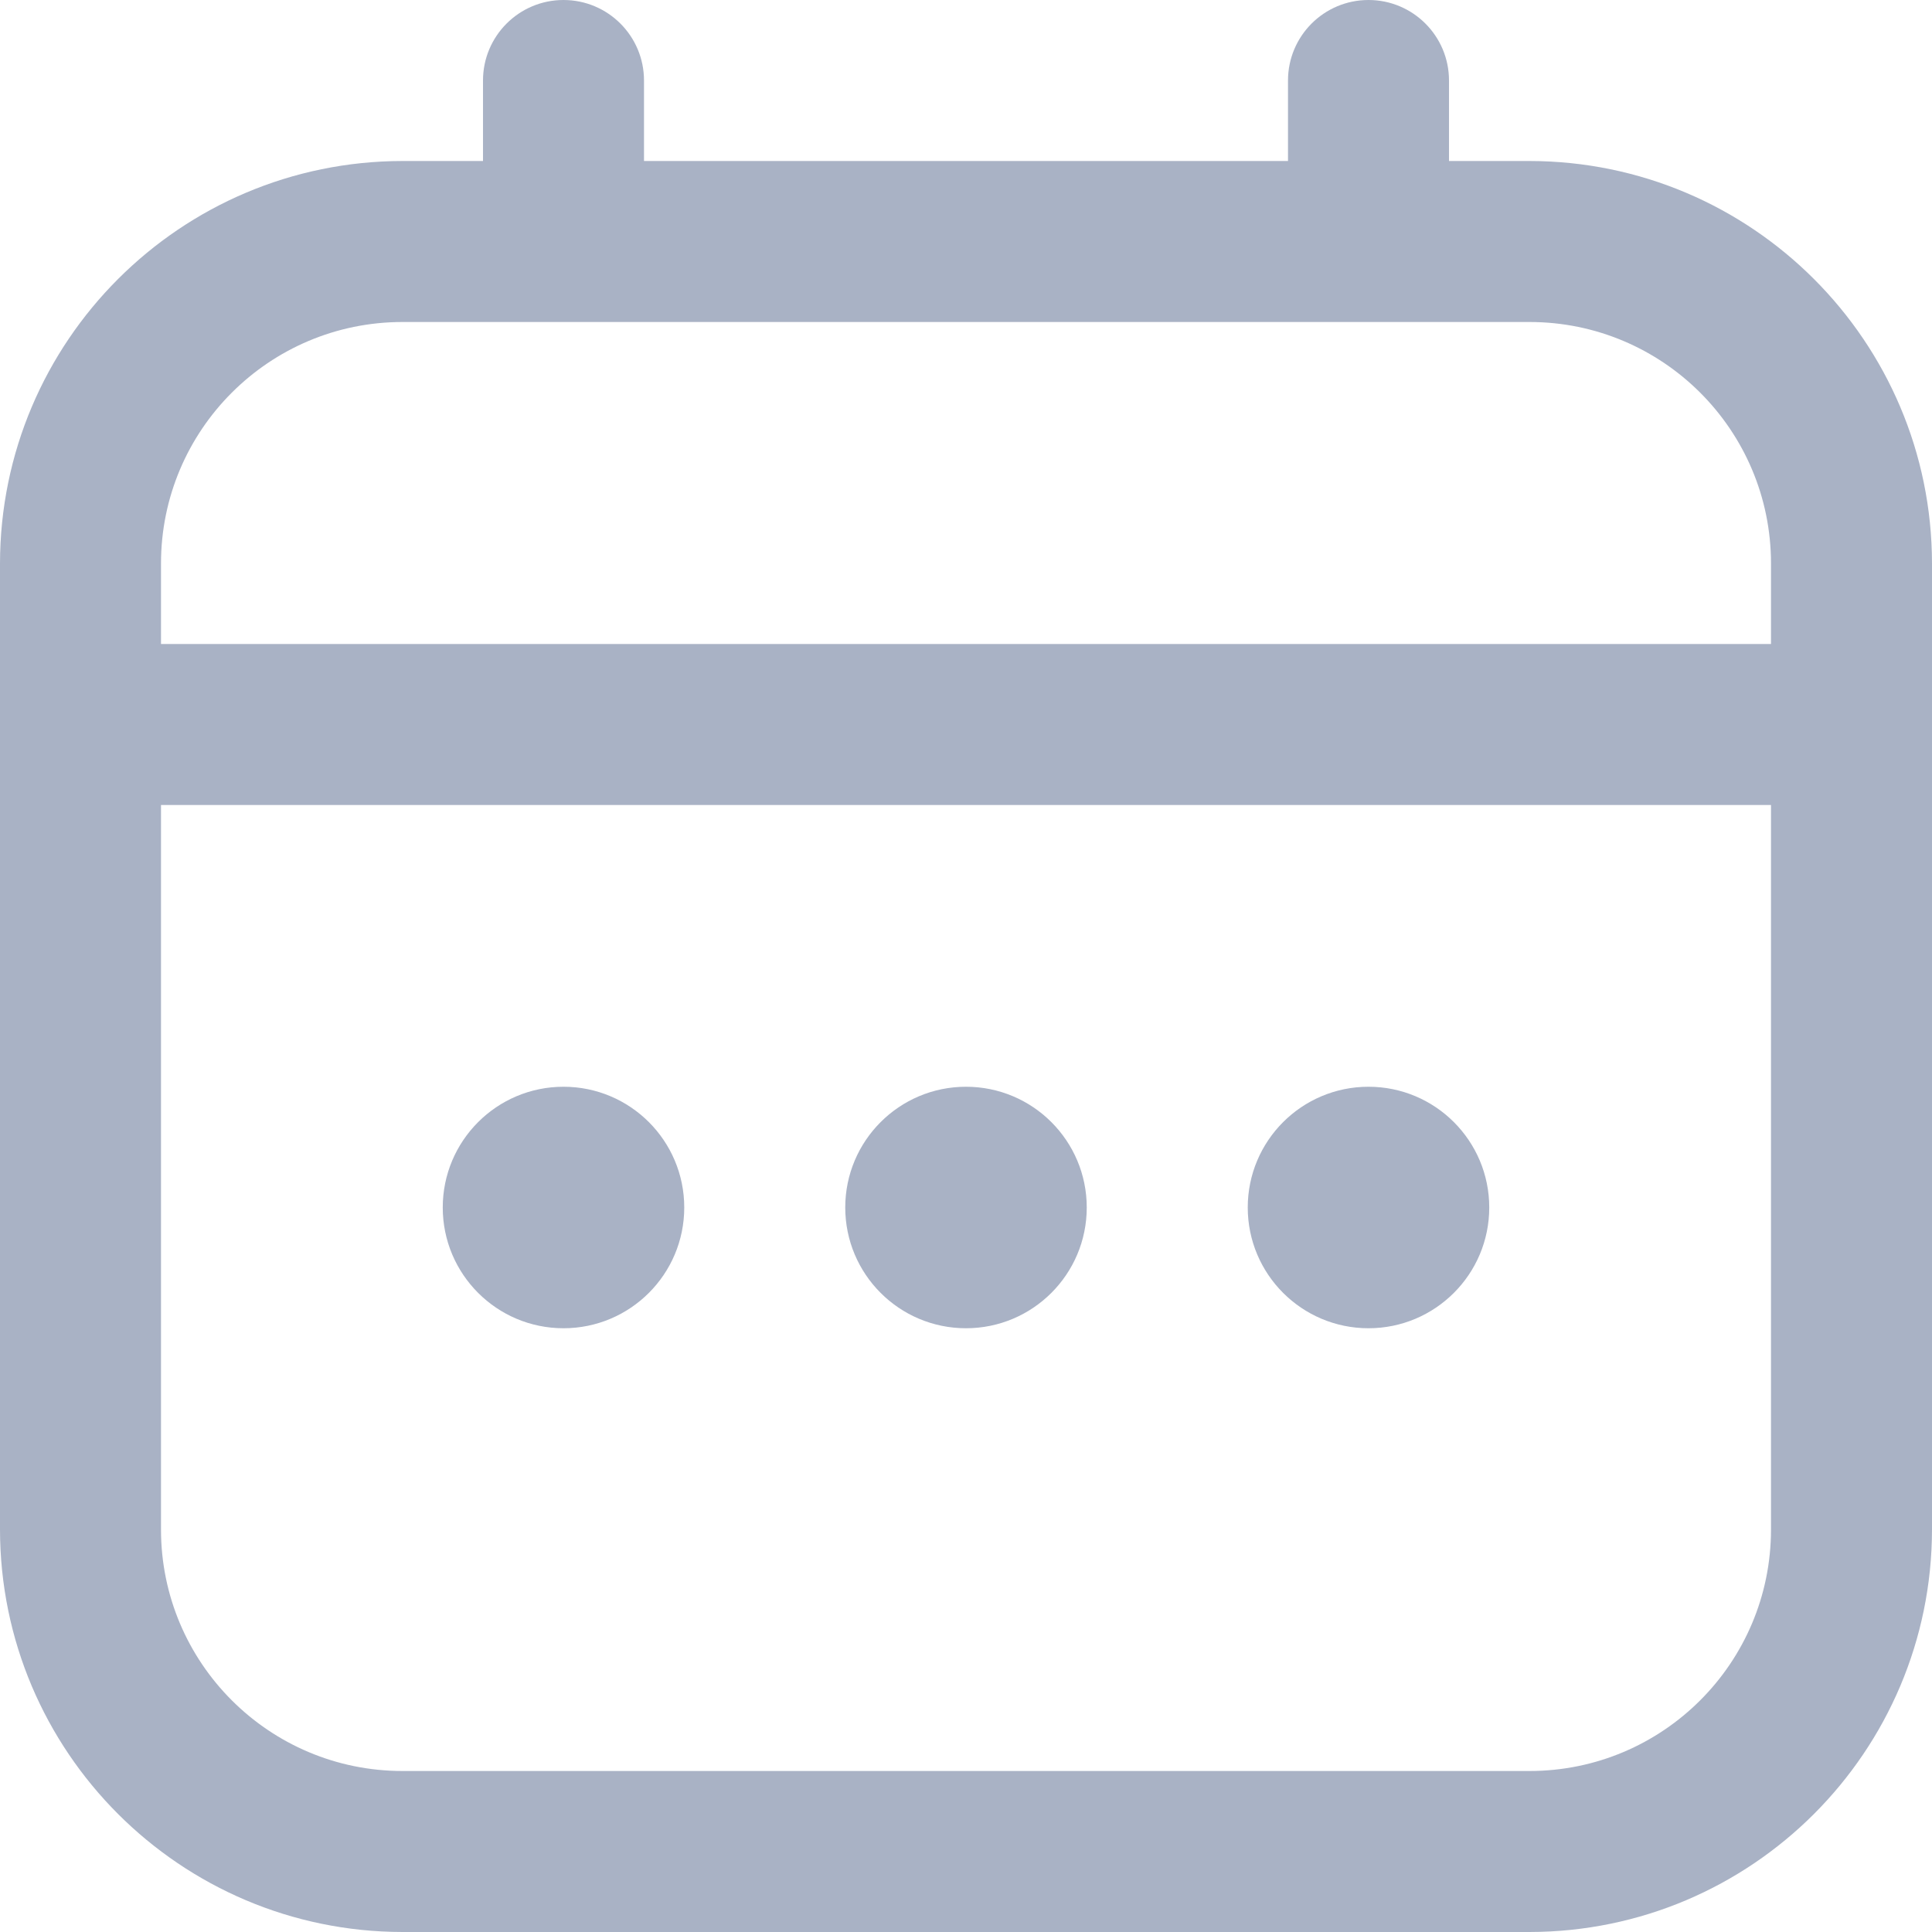
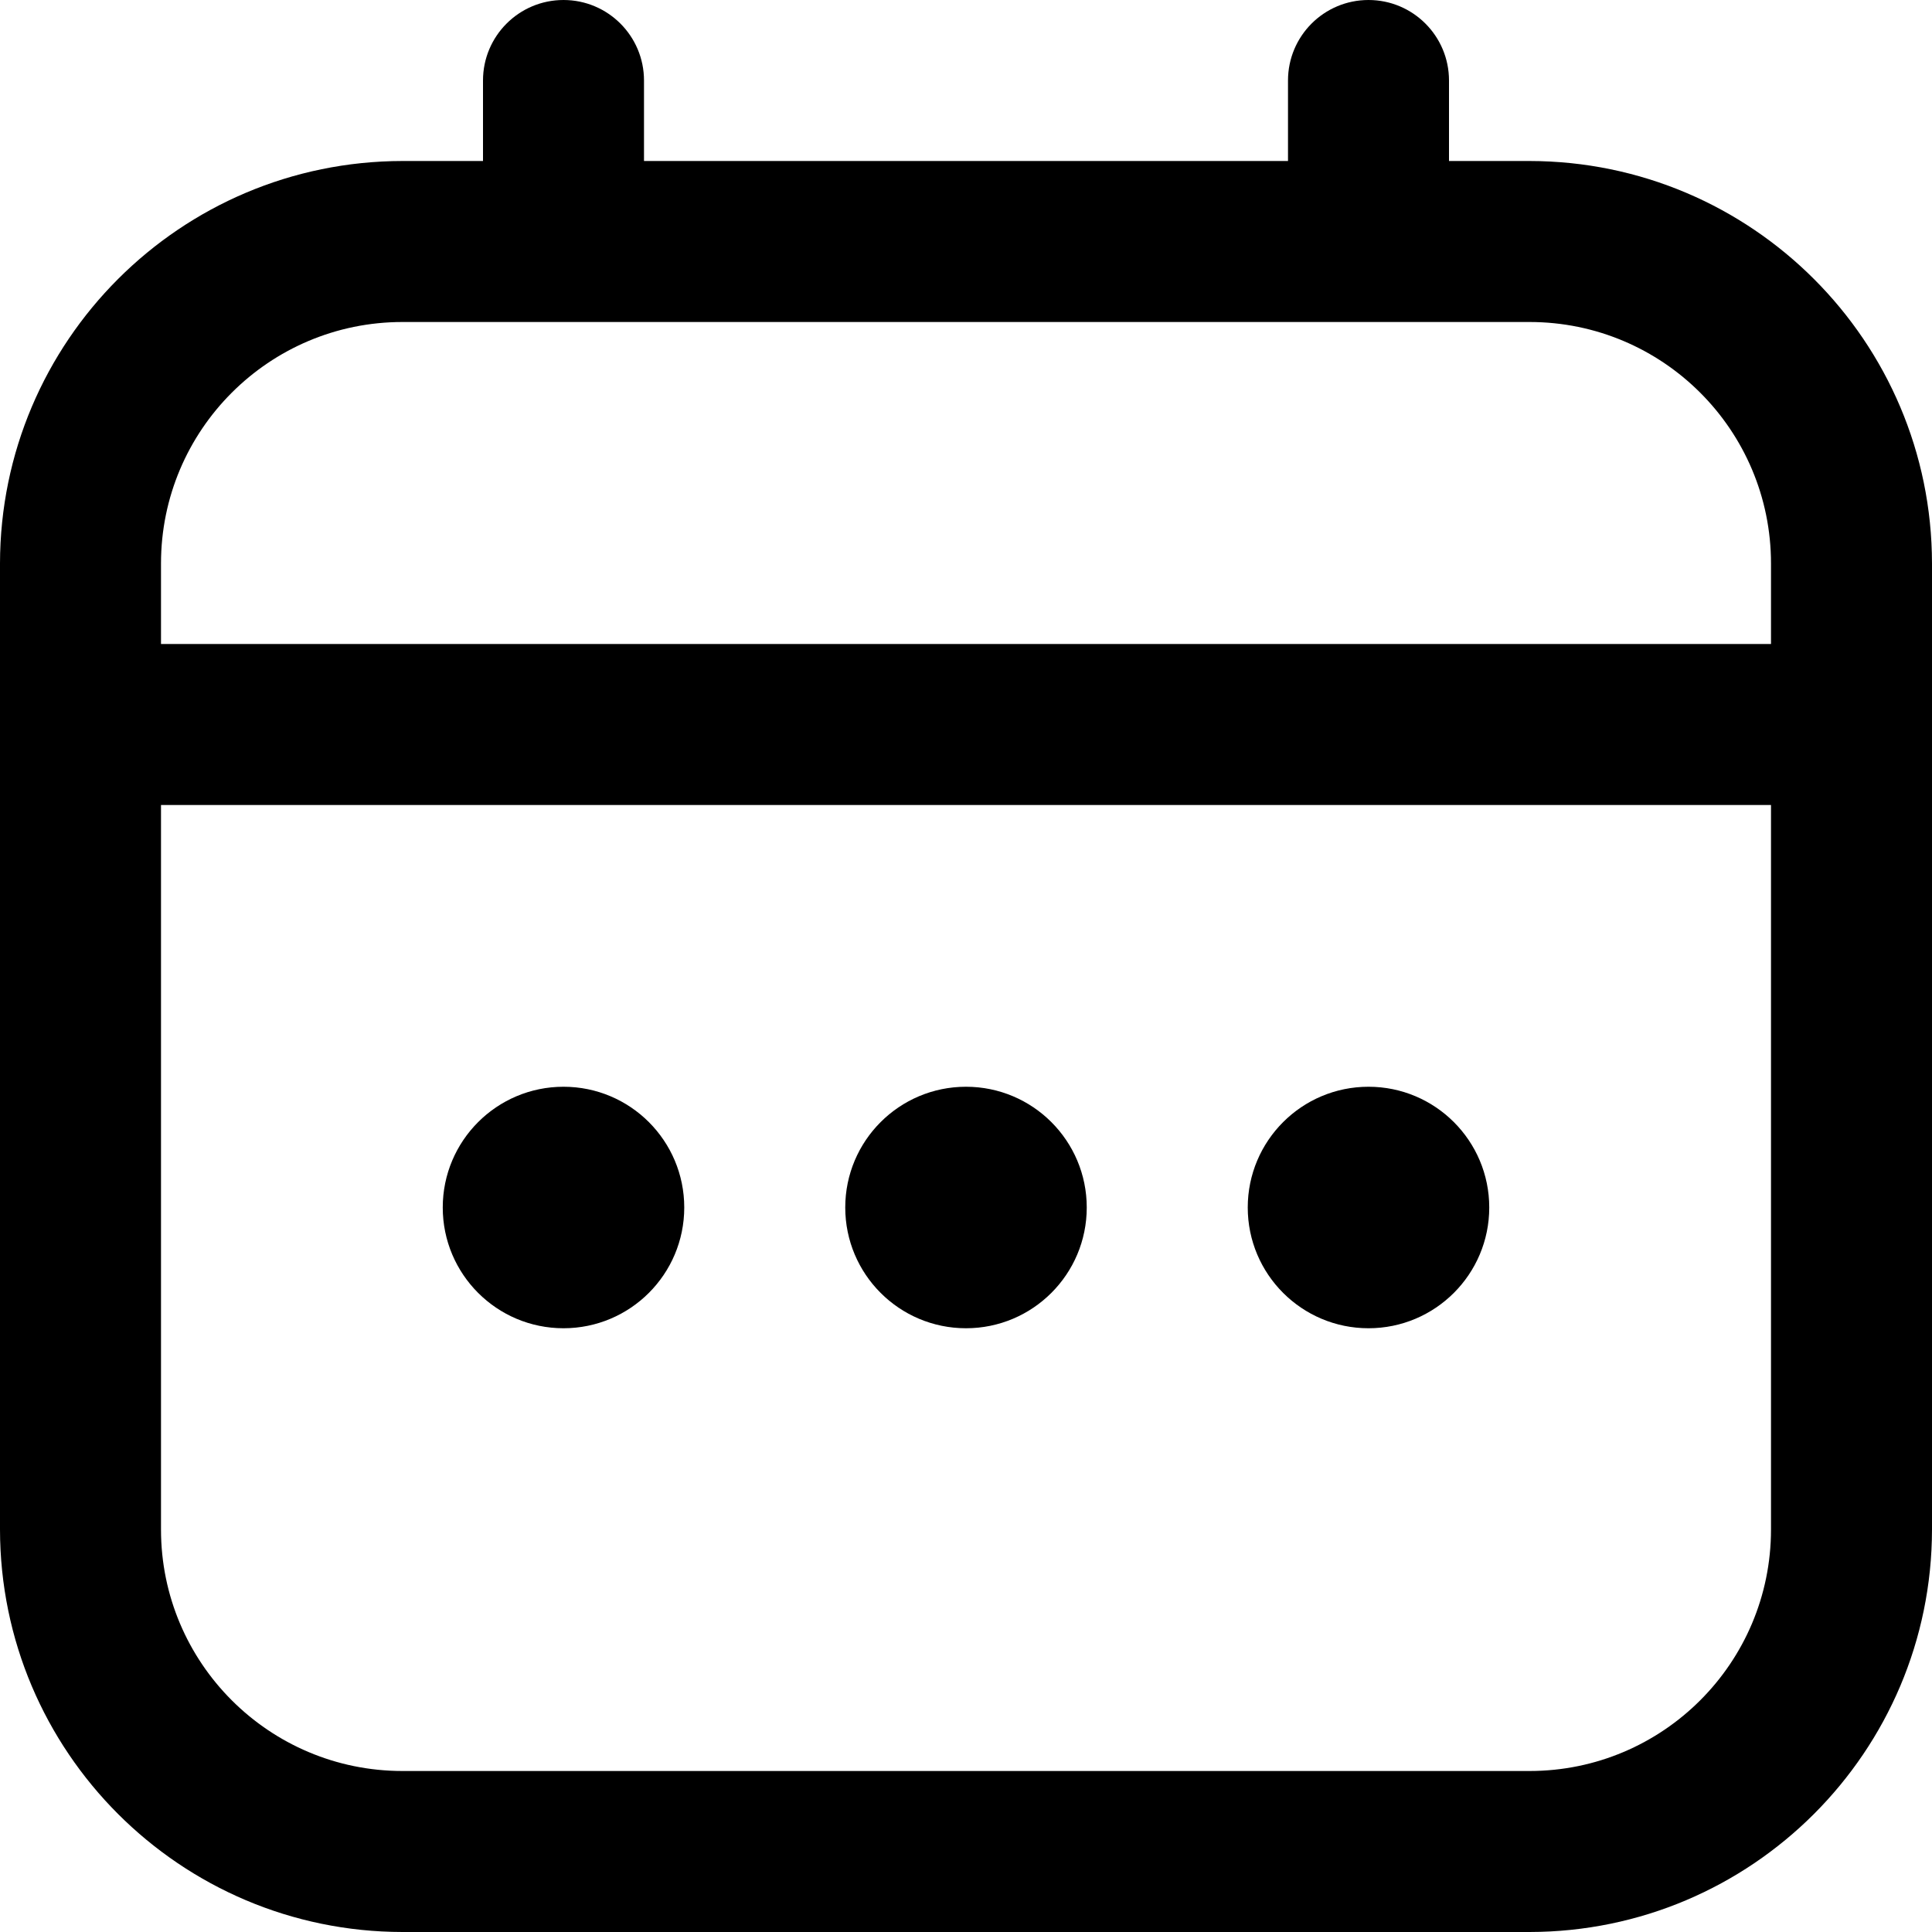
<svg xmlns="http://www.w3.org/2000/svg" id="Outline" viewBox="0 0 24 24" width="512" height="512">
-   <path d="M19,2H18V1a1,1,0,0,0-2,0V2H8V1A1,1,0,0,0,6,1V2H5A5.006,5.006,0,0,0,0,7V19a5.006,5.006,0,0,0,5,5H19a5.006,5.006,0,0,0,5-5V7A5.006,5.006,0,0,0,19,2ZM2,7A3,3,0,0,1,5,4H19a3,3,0,0,1,3,3V8H2ZM19,22H5a3,3,0,0,1-3-3V10H22v9A3,3,0,0,1,19,22Z" fill="#a9b2c5" />
-   <circle cx="12" cy="15" r="1.5" fill="#a9b2c5" />
-   <circle cx="7" cy="15" r="1.5" fill="#a9b2c5" />
-   <circle cx="17" cy="15" r="1.5" fill="#a9b2c5" />
+   <path d="M19,2H18V1a1,1,0,0,0-2,0V2H8V1A1,1,0,0,0,6,1V2H5A5.006,5.006,0,0,0,0,7V19a5.006,5.006,0,0,0,5,5H19a5.006,5.006,0,0,0,5-5V7A5.006,5.006,0,0,0,19,2ZM2,7A3,3,0,0,1,5,4H19a3,3,0,0,1,3,3V8H2ZM19,22H5a3,3,0,0,1-3-3V10H22v9A3,3,0,0,1,19,22Z" />
+   <circle cx="12" cy="15" r="1.5" />
+   <circle cx="7" cy="15" r="1.5" />
+   <circle cx="17" cy="15" r="1.5" />
</svg>
